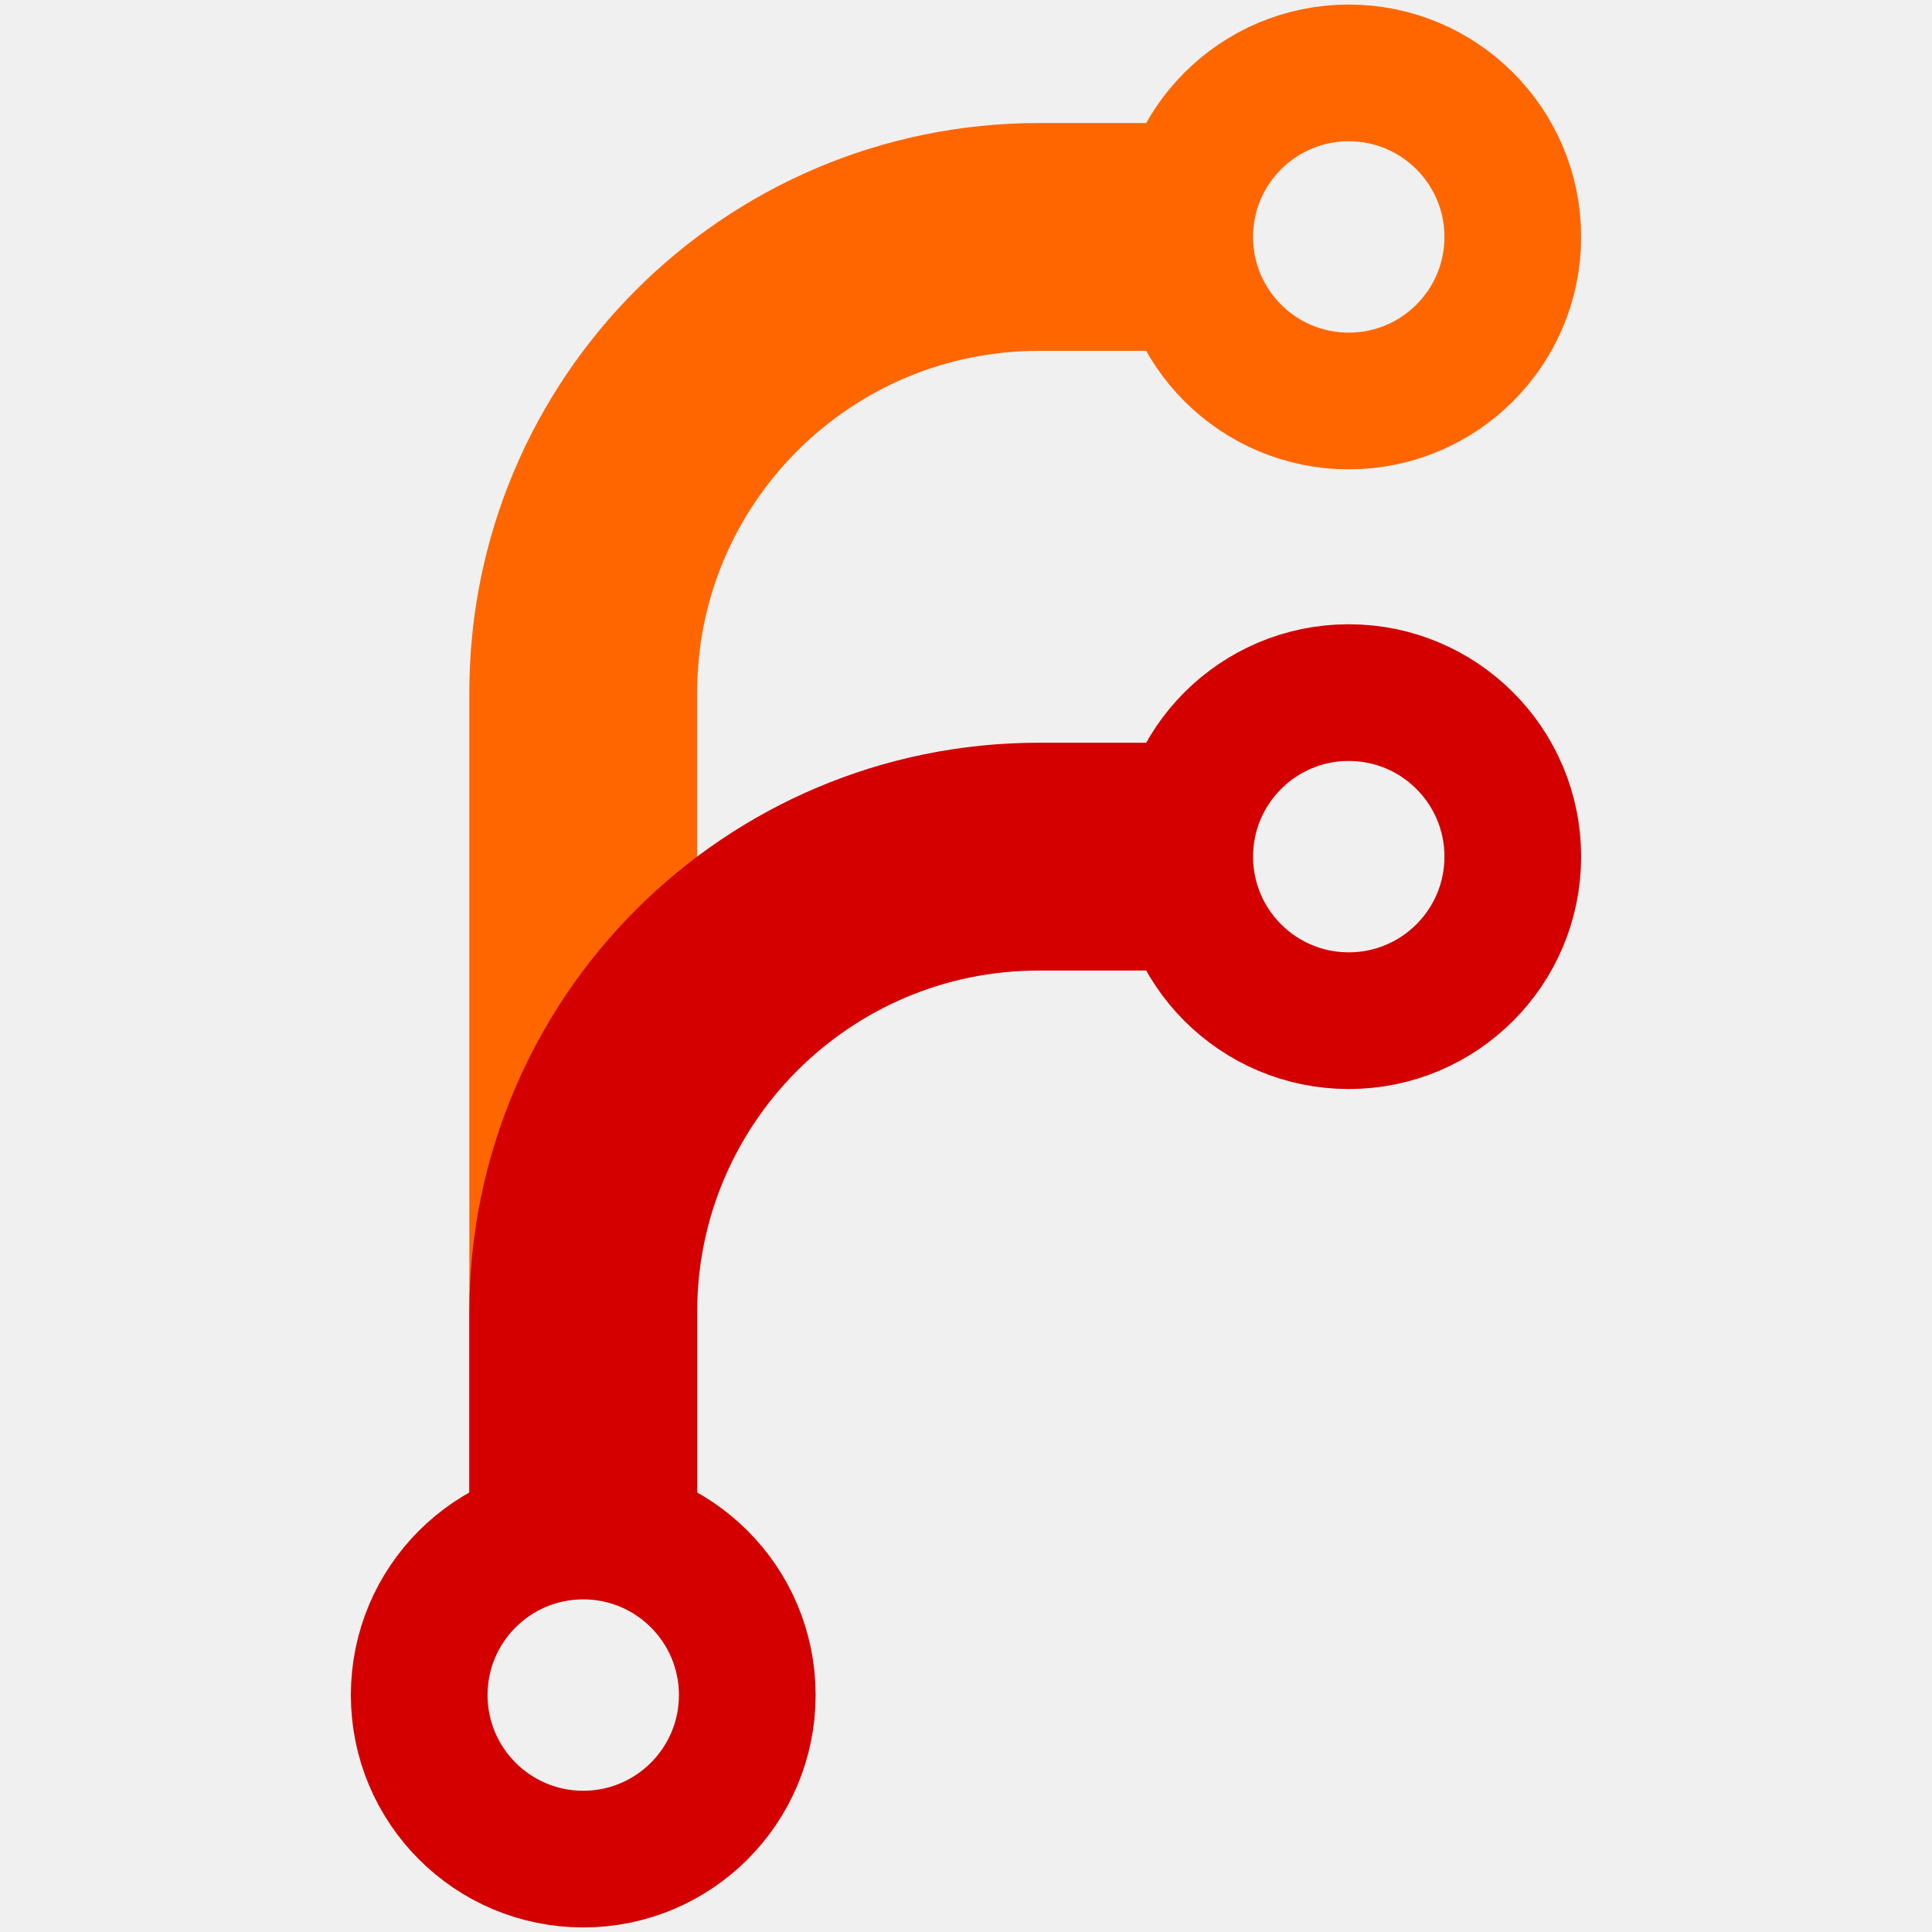
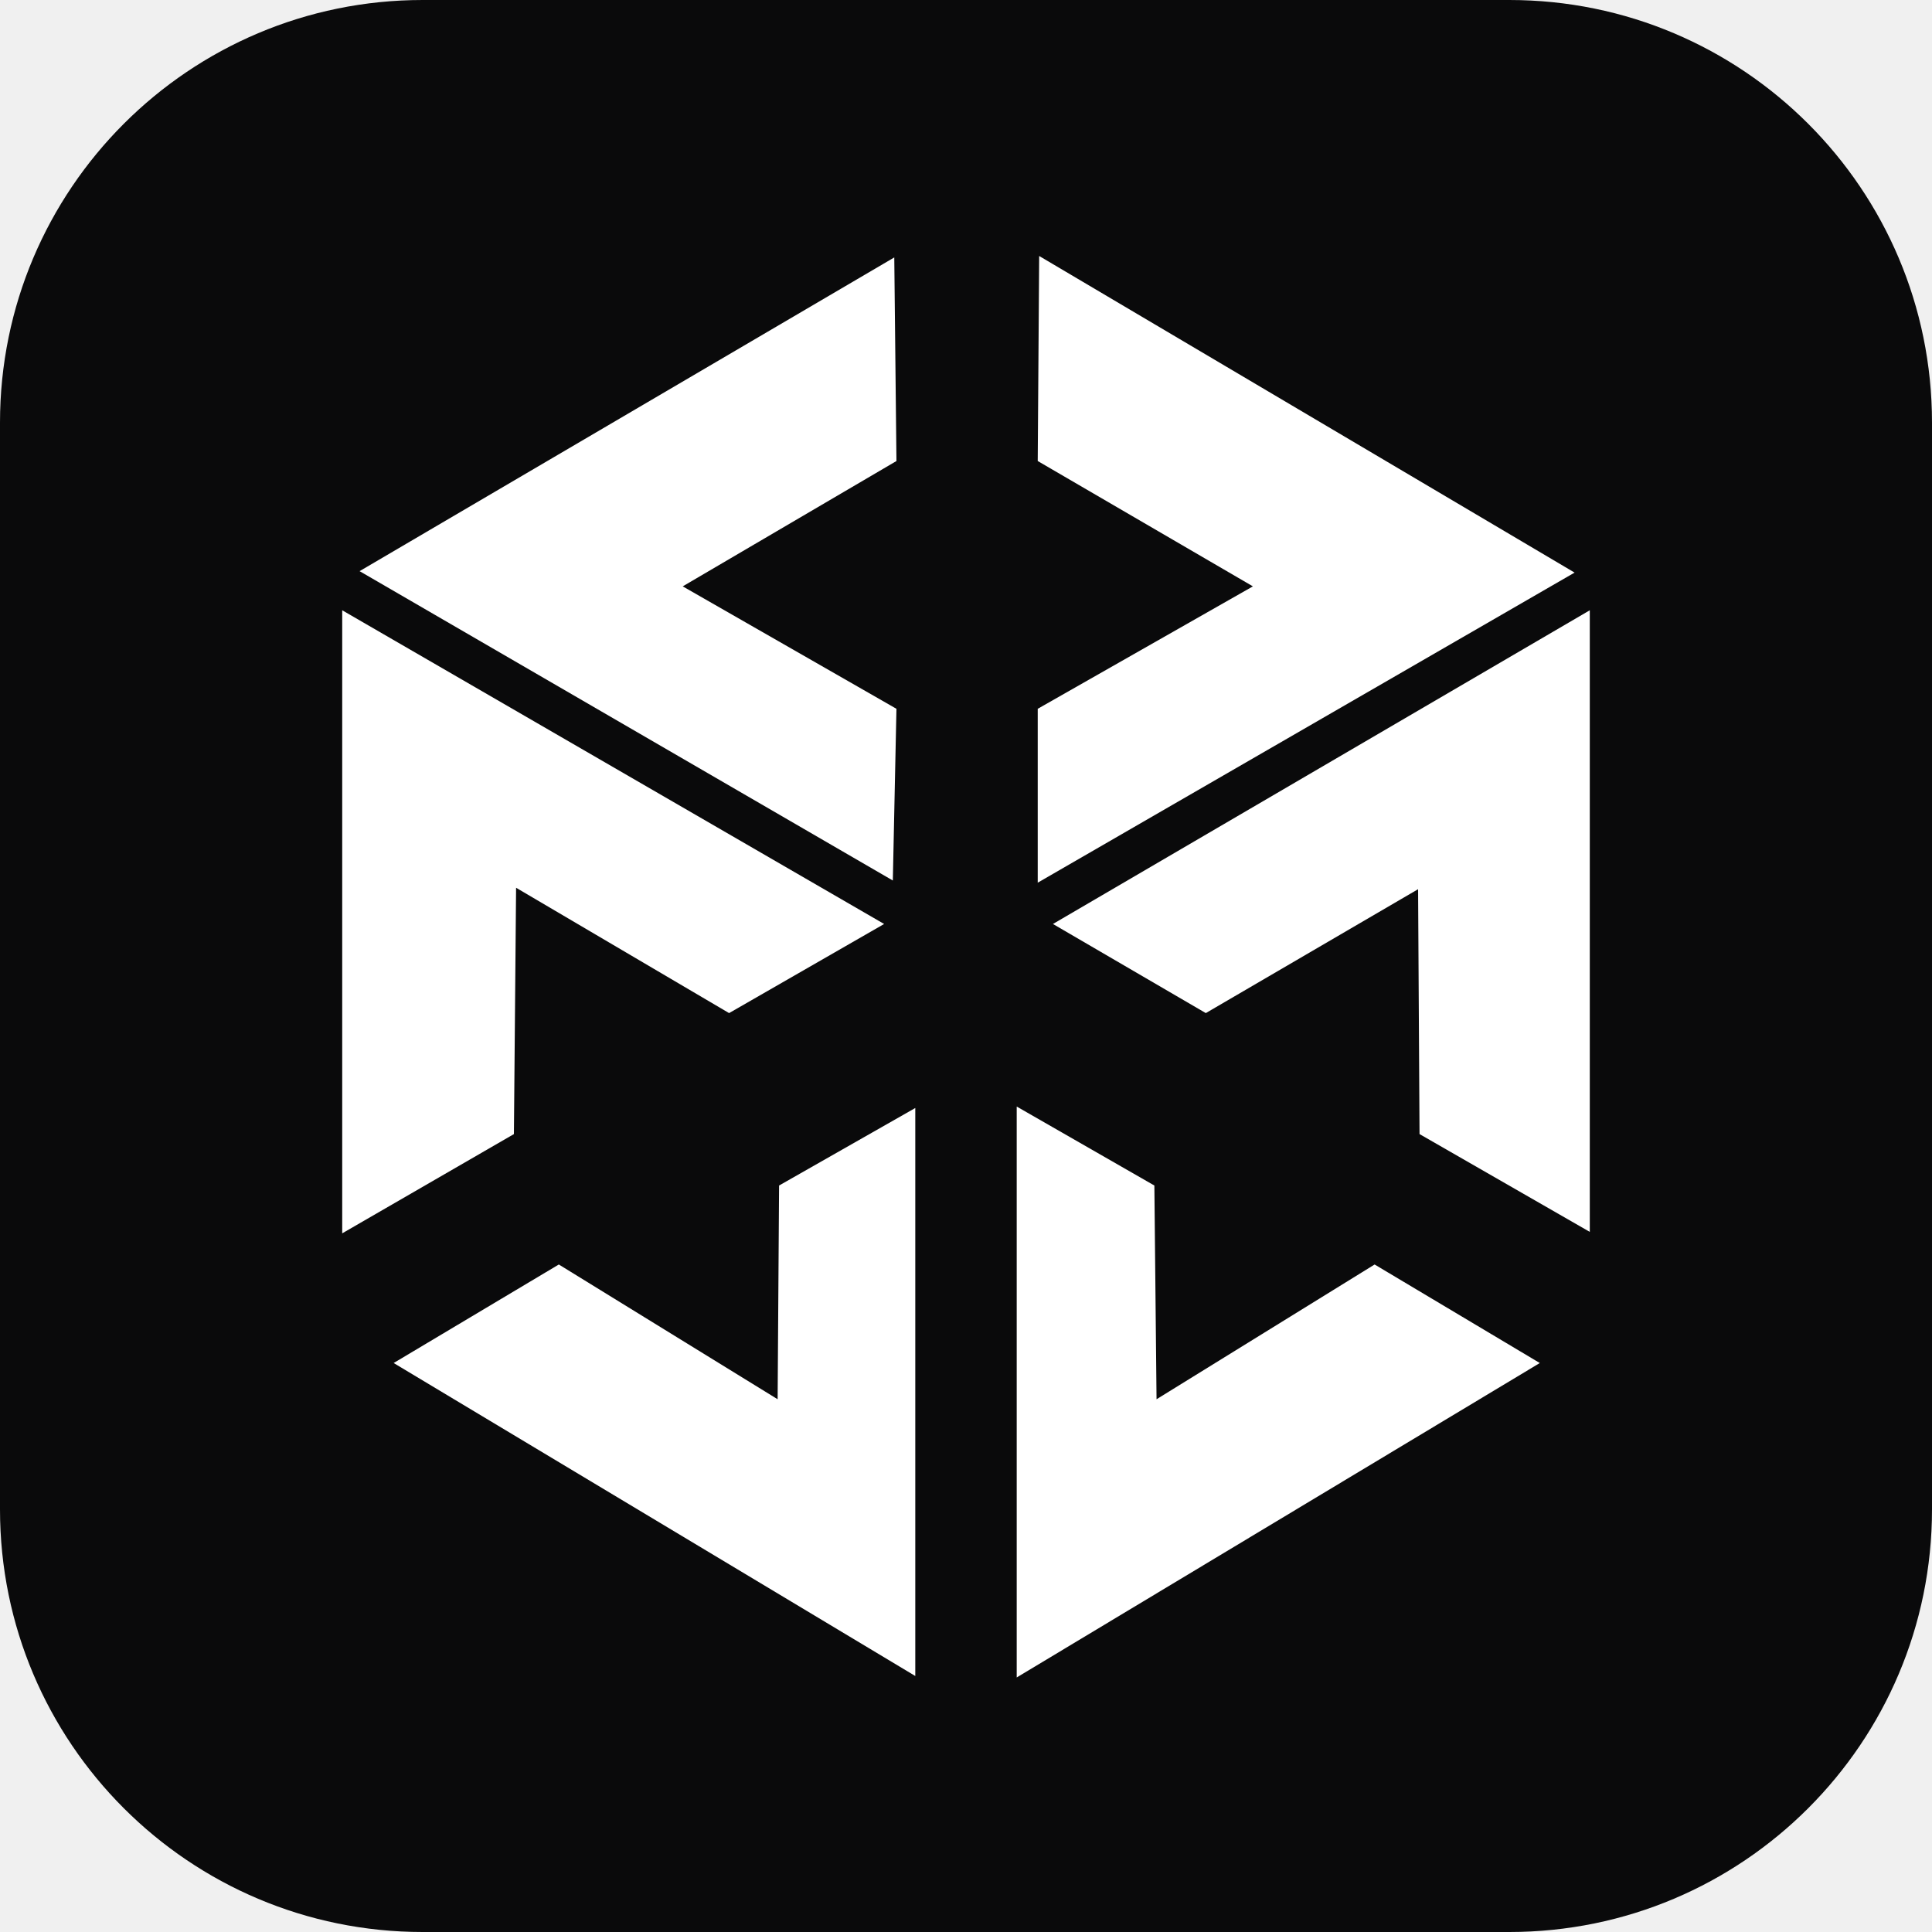
- <svg xmlns="http://www.w3.org/2000/svg" viewBox="0 0 212 212" width="32" height="32">
-   <style>circle,path{fill:none;stroke:#000;stroke-width:15}path{stroke-width:25}.orange{stroke:#f60}.red{stroke:#d40000}</style>
-   <g transform="translate(6 6)">
-     <path d="M58 168V70a50 50 0 0 1 50-50h20" class="orange" />
-     <path d="M58 168v-30a50 50 0 0 1 50-50h20" class="red" />
-     <circle cx="142" cy="20" r="18" class="orange" />
-     <circle cx="142" cy="88" r="18" class="red" />
-     <circle cx="58" cy="180" r="18" class="red" />
+ <svg xmlns="http://www.w3.org/2000/svg" viewBox="0 0 64 64" role="img" aria-label="Blacksmith">
+   <rect width="64" height="64" rx="14" fill="#0a0a0b" />
+   <g transform="translate(32 32) scale(24)" fill="#ffffff" fill-rule="nonzero">
+     <path d="M 0.101 -0.98 L 0.099 -0.697 L 0.396 -0.524 L 0.099 -0.355 L 0.099 -0.115 L 0.84 -0.543 Z" />
+     <path d="M -0.099 -0.978 L -0.837 -0.545 L -0.101 -0.118 L -0.096 -0.355 L -0.391 -0.524 L -0.096 -0.697 Z" />
+     <path d="M -0.861 -0.491 L -0.861 0.369 L -0.624 0.232 L -0.621 -0.108 L -0.327 0.065 L -0.113 -0.058 Z" />
+     <path d="M 0.861 -0.491 L 0.12 -0.058 L 0.331 0.065 L 0.624 -0.106 L 0.626 0.232 L 0.861 0.367 Z" />
+     <path d="M 0.07 0.194 L 0.07 0.982 L 0.792 0.548 L 0.564 0.412 L 0.263 0.598 L 0.26 0.303 Z" />
+     <path d="M -0.07 0.196 L -0.258 0.303 L -0.26 0.598 L -0.562 0.412 L -0.79 0.548 L -0.07 0.98 Z" />
  </g>
</svg>
